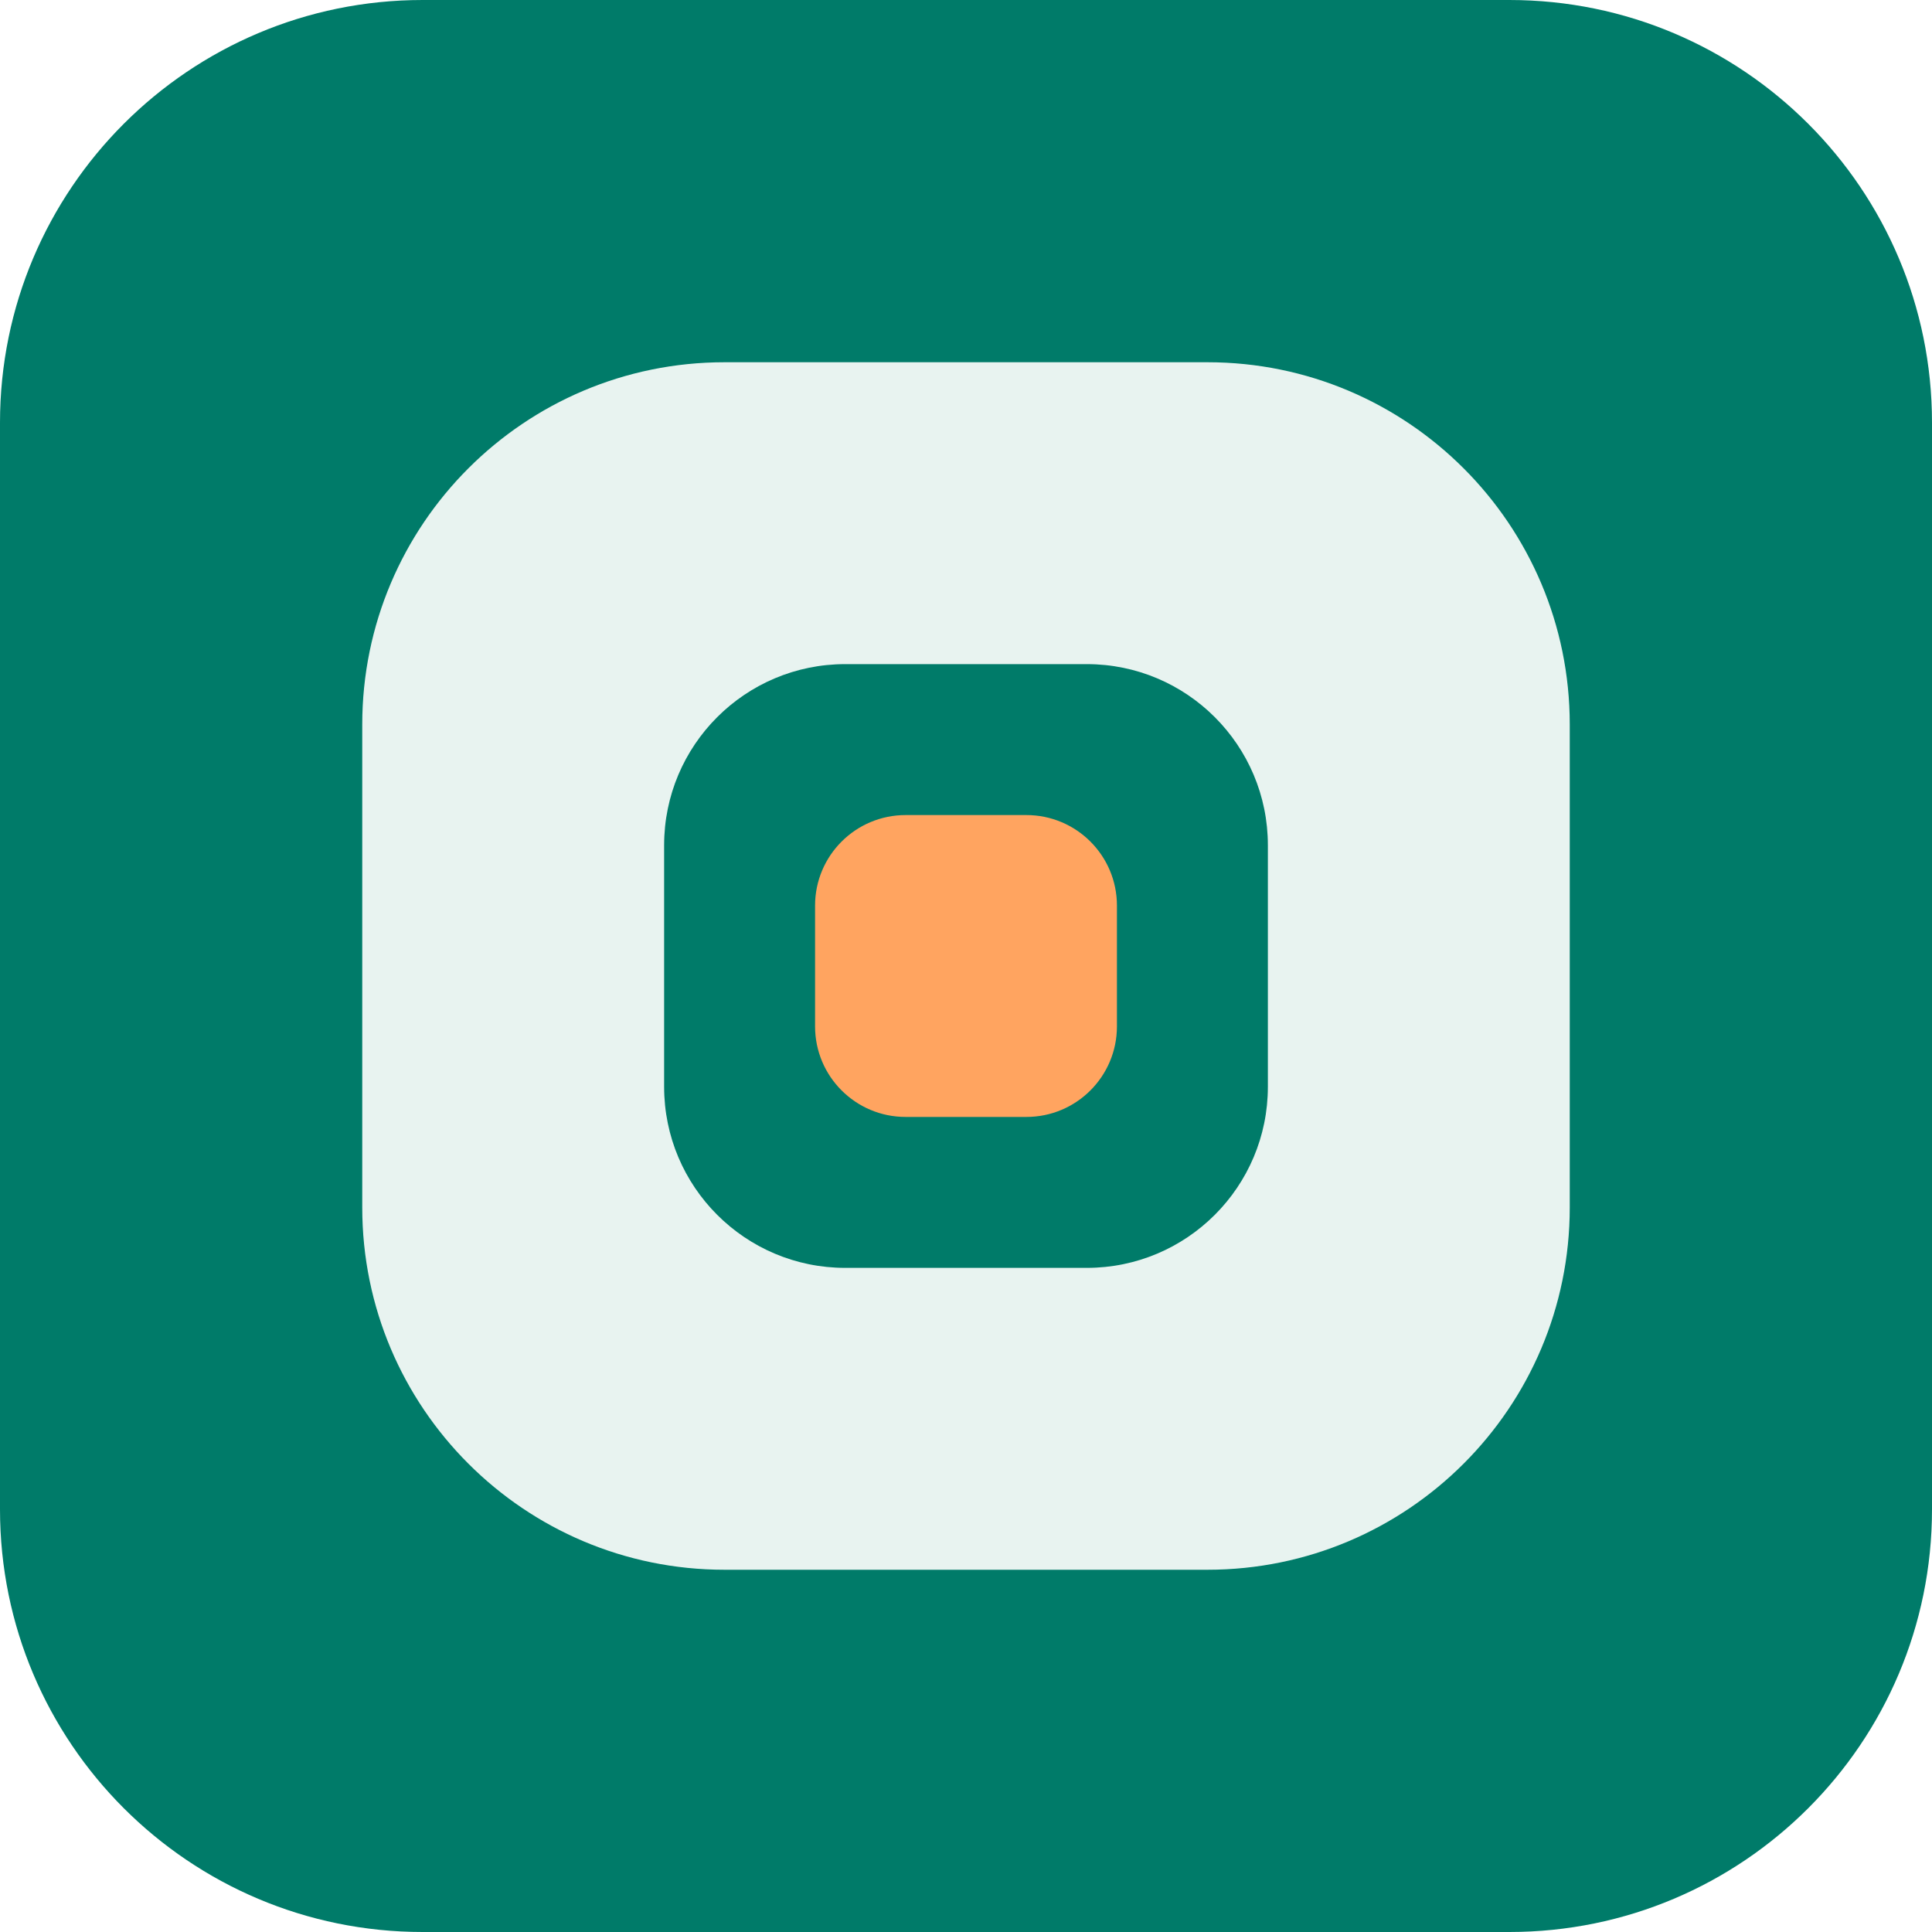
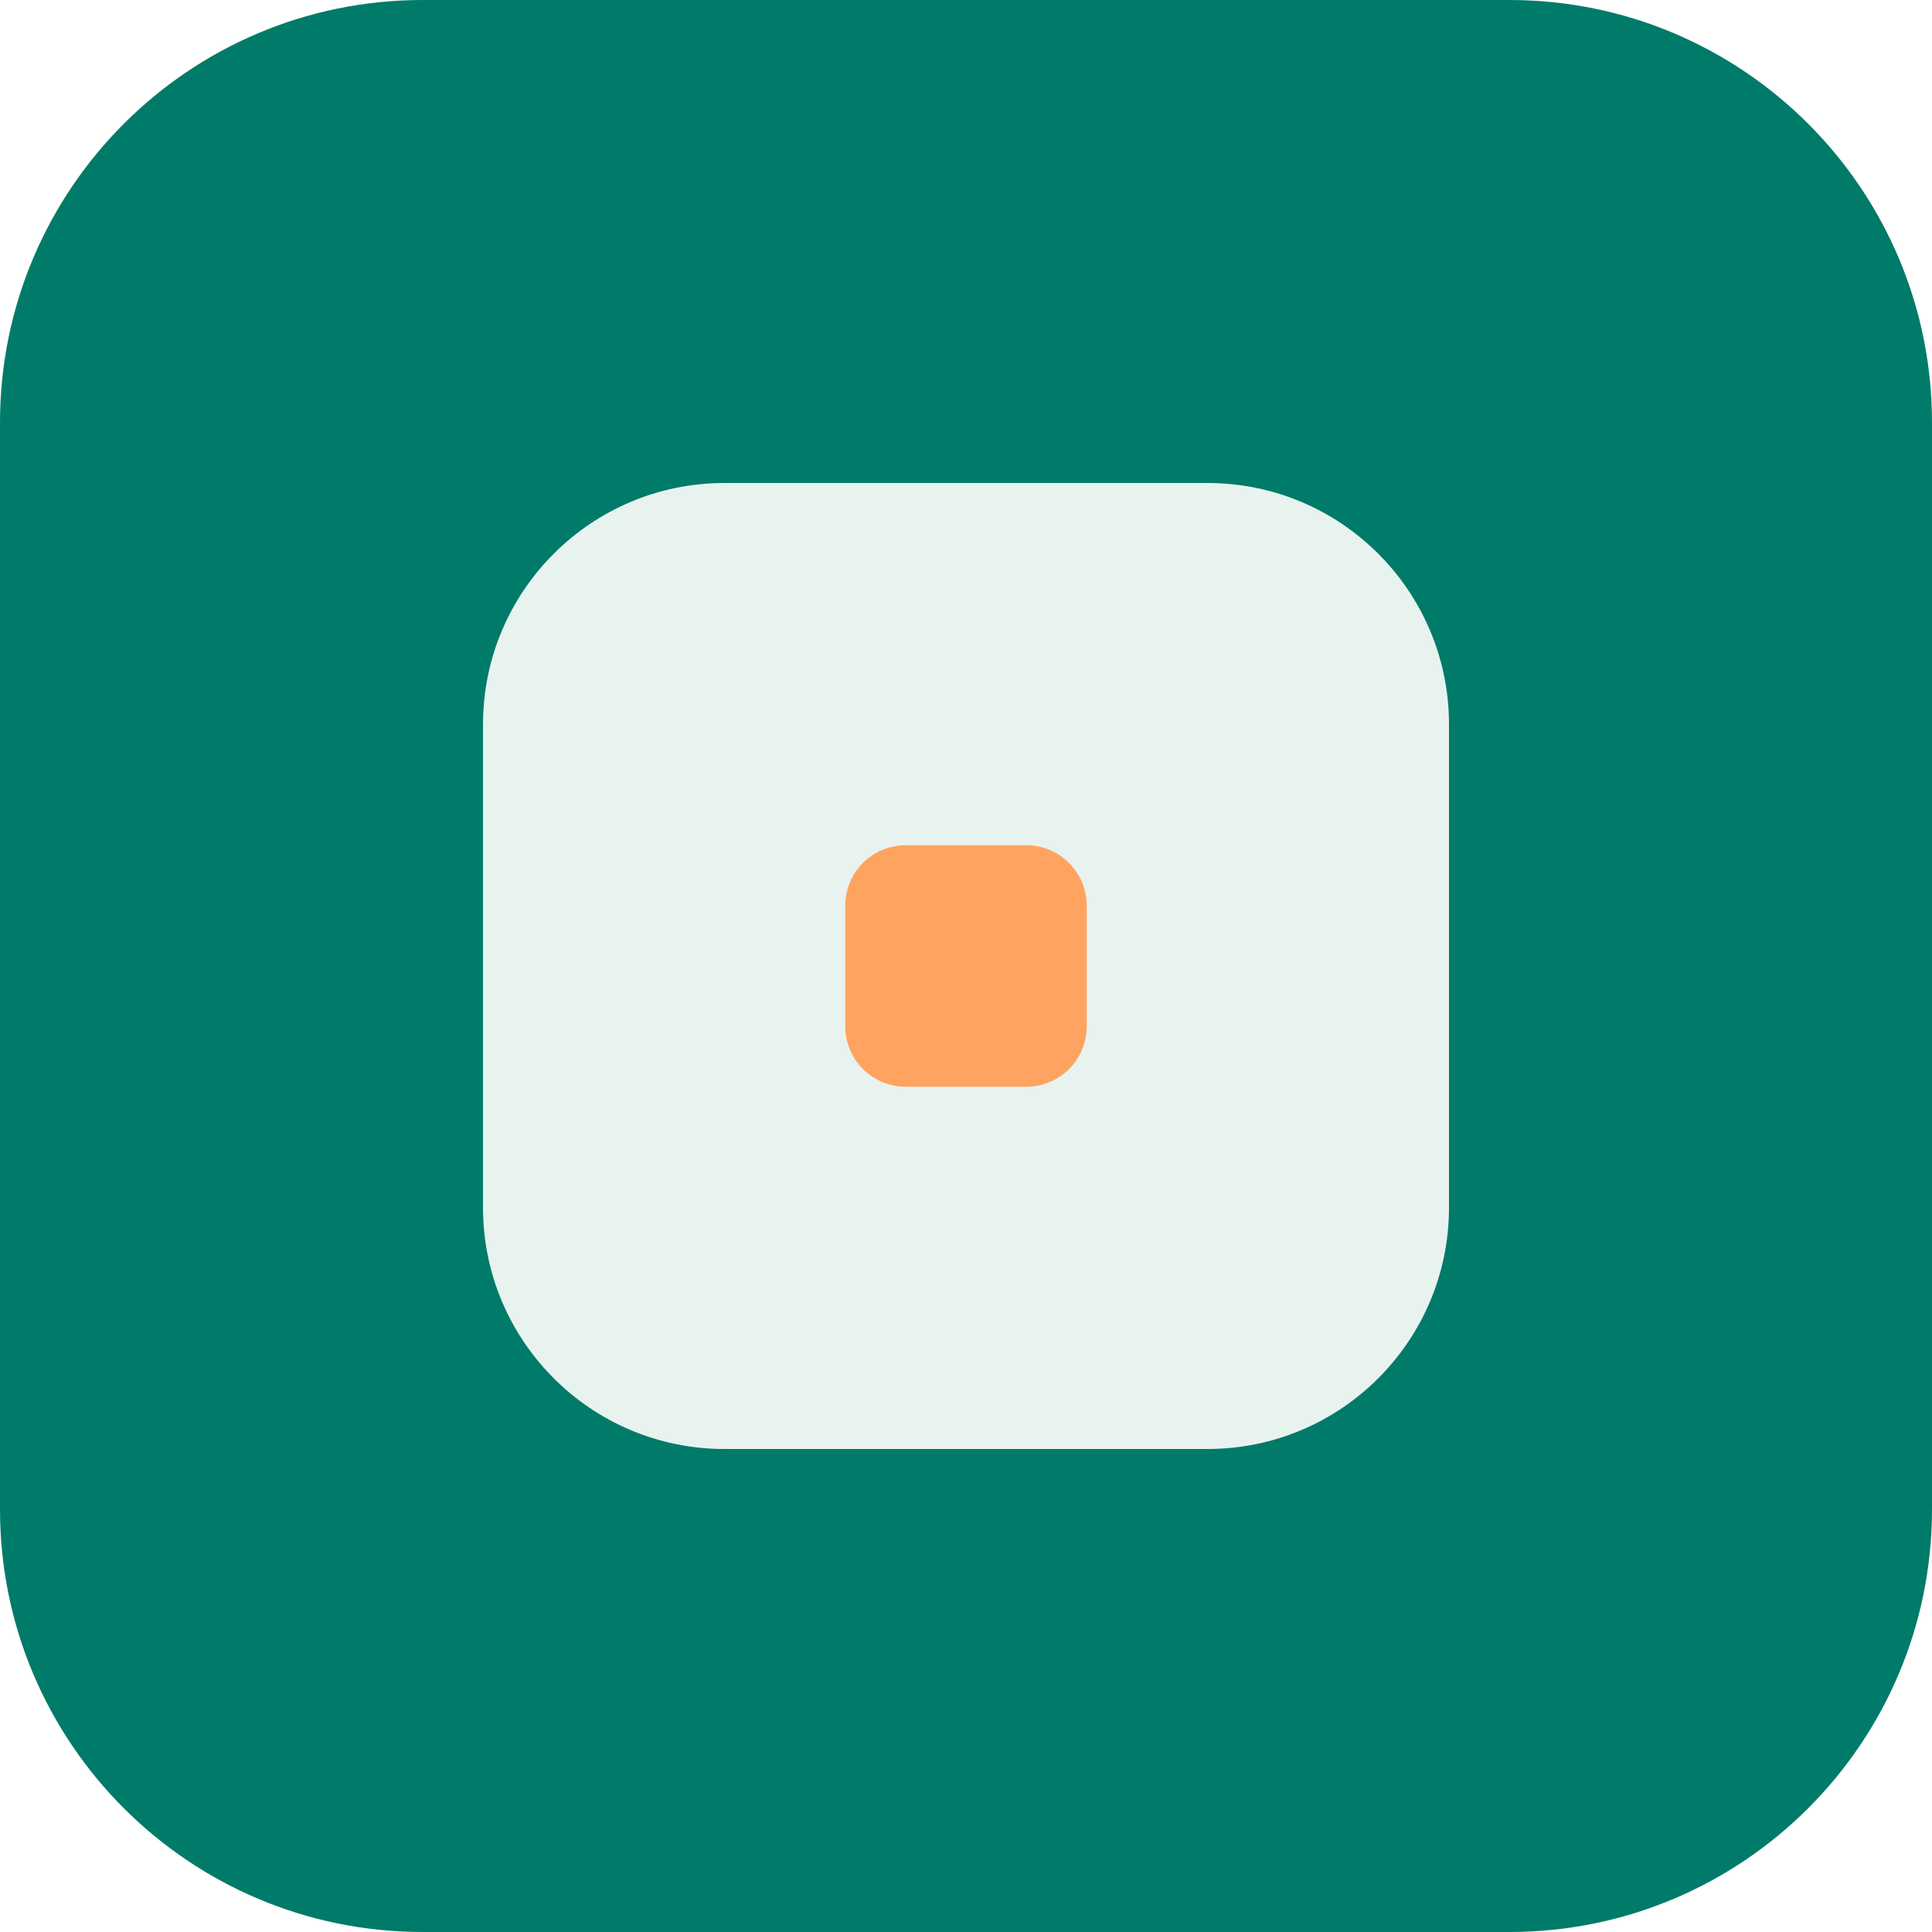
<svg xmlns="http://www.w3.org/2000/svg" width="512" height="512" viewBox="0 0 64 64">
  <g transform="translate(0 0) scale(1)">
    <rect width="64" height="64" rx="14" fill="#007B69" />
-     <path d="M24 12H40A12 12 0 0 1 52 24V40A12 12 0 0 1 40 52H24A12 12 0 0 1 12 40V24A12 12 0 0 1 24 12ZM28 22H36A6 6 0 0 1 42 28V36A6 6 0 0 1 36 42H28A6 6 0 0 1 22 36V28A6 6 0 0 1 28 22Z" fill="#E8F3F0" fill-rule="evenodd" />
-     <rect x="27" y="27" width="10" height="10" rx="3" fill="#FFA460" />
+     <path d="M24 16H40A8 8 0 0 1 48 24V40A8 8 0 0 1 40 48H24A8 8 0 0 1 16 40V24A8 8 0 0 1 24 16Z" fill="#E8F3F0" />
+     <path d="M30 28H34A2 2 0 0 1 36 30V34A2 2 0 0 1 34 36H30A2 2 0 0 1 28 34V30A2 2 0 0 1 30 28Z" fill="#FFA460" />
  </g>
</svg>
